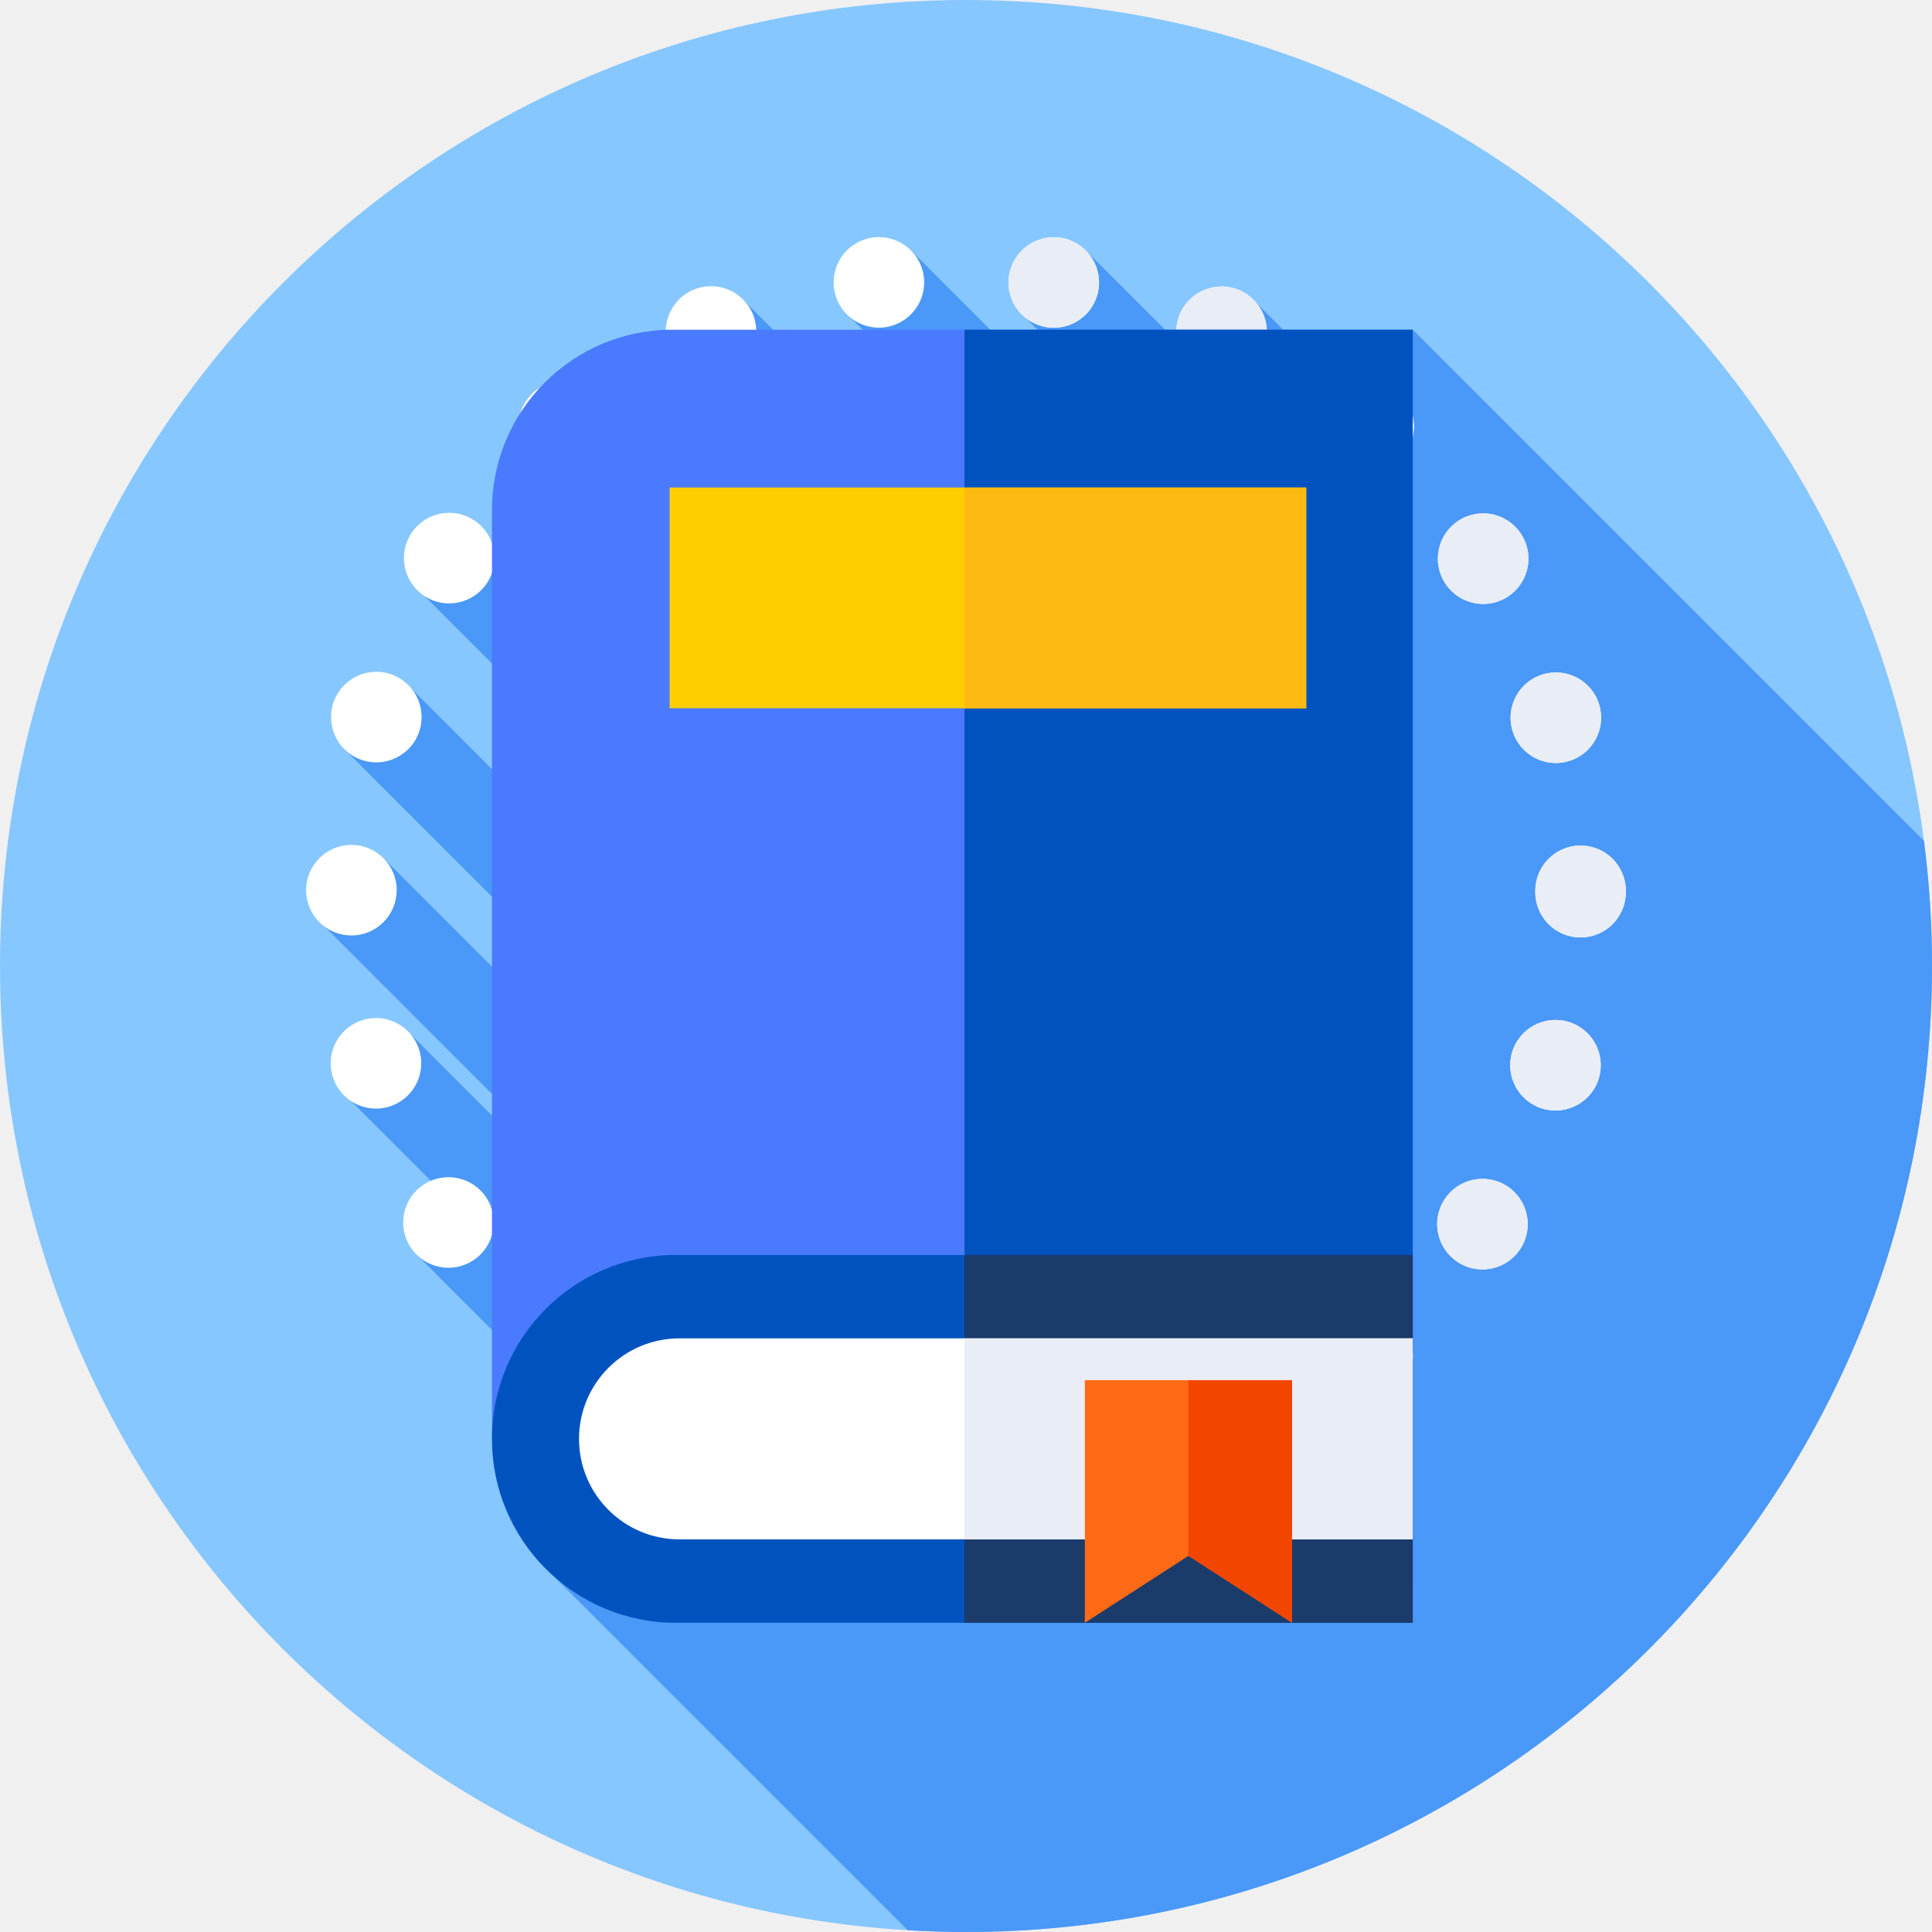
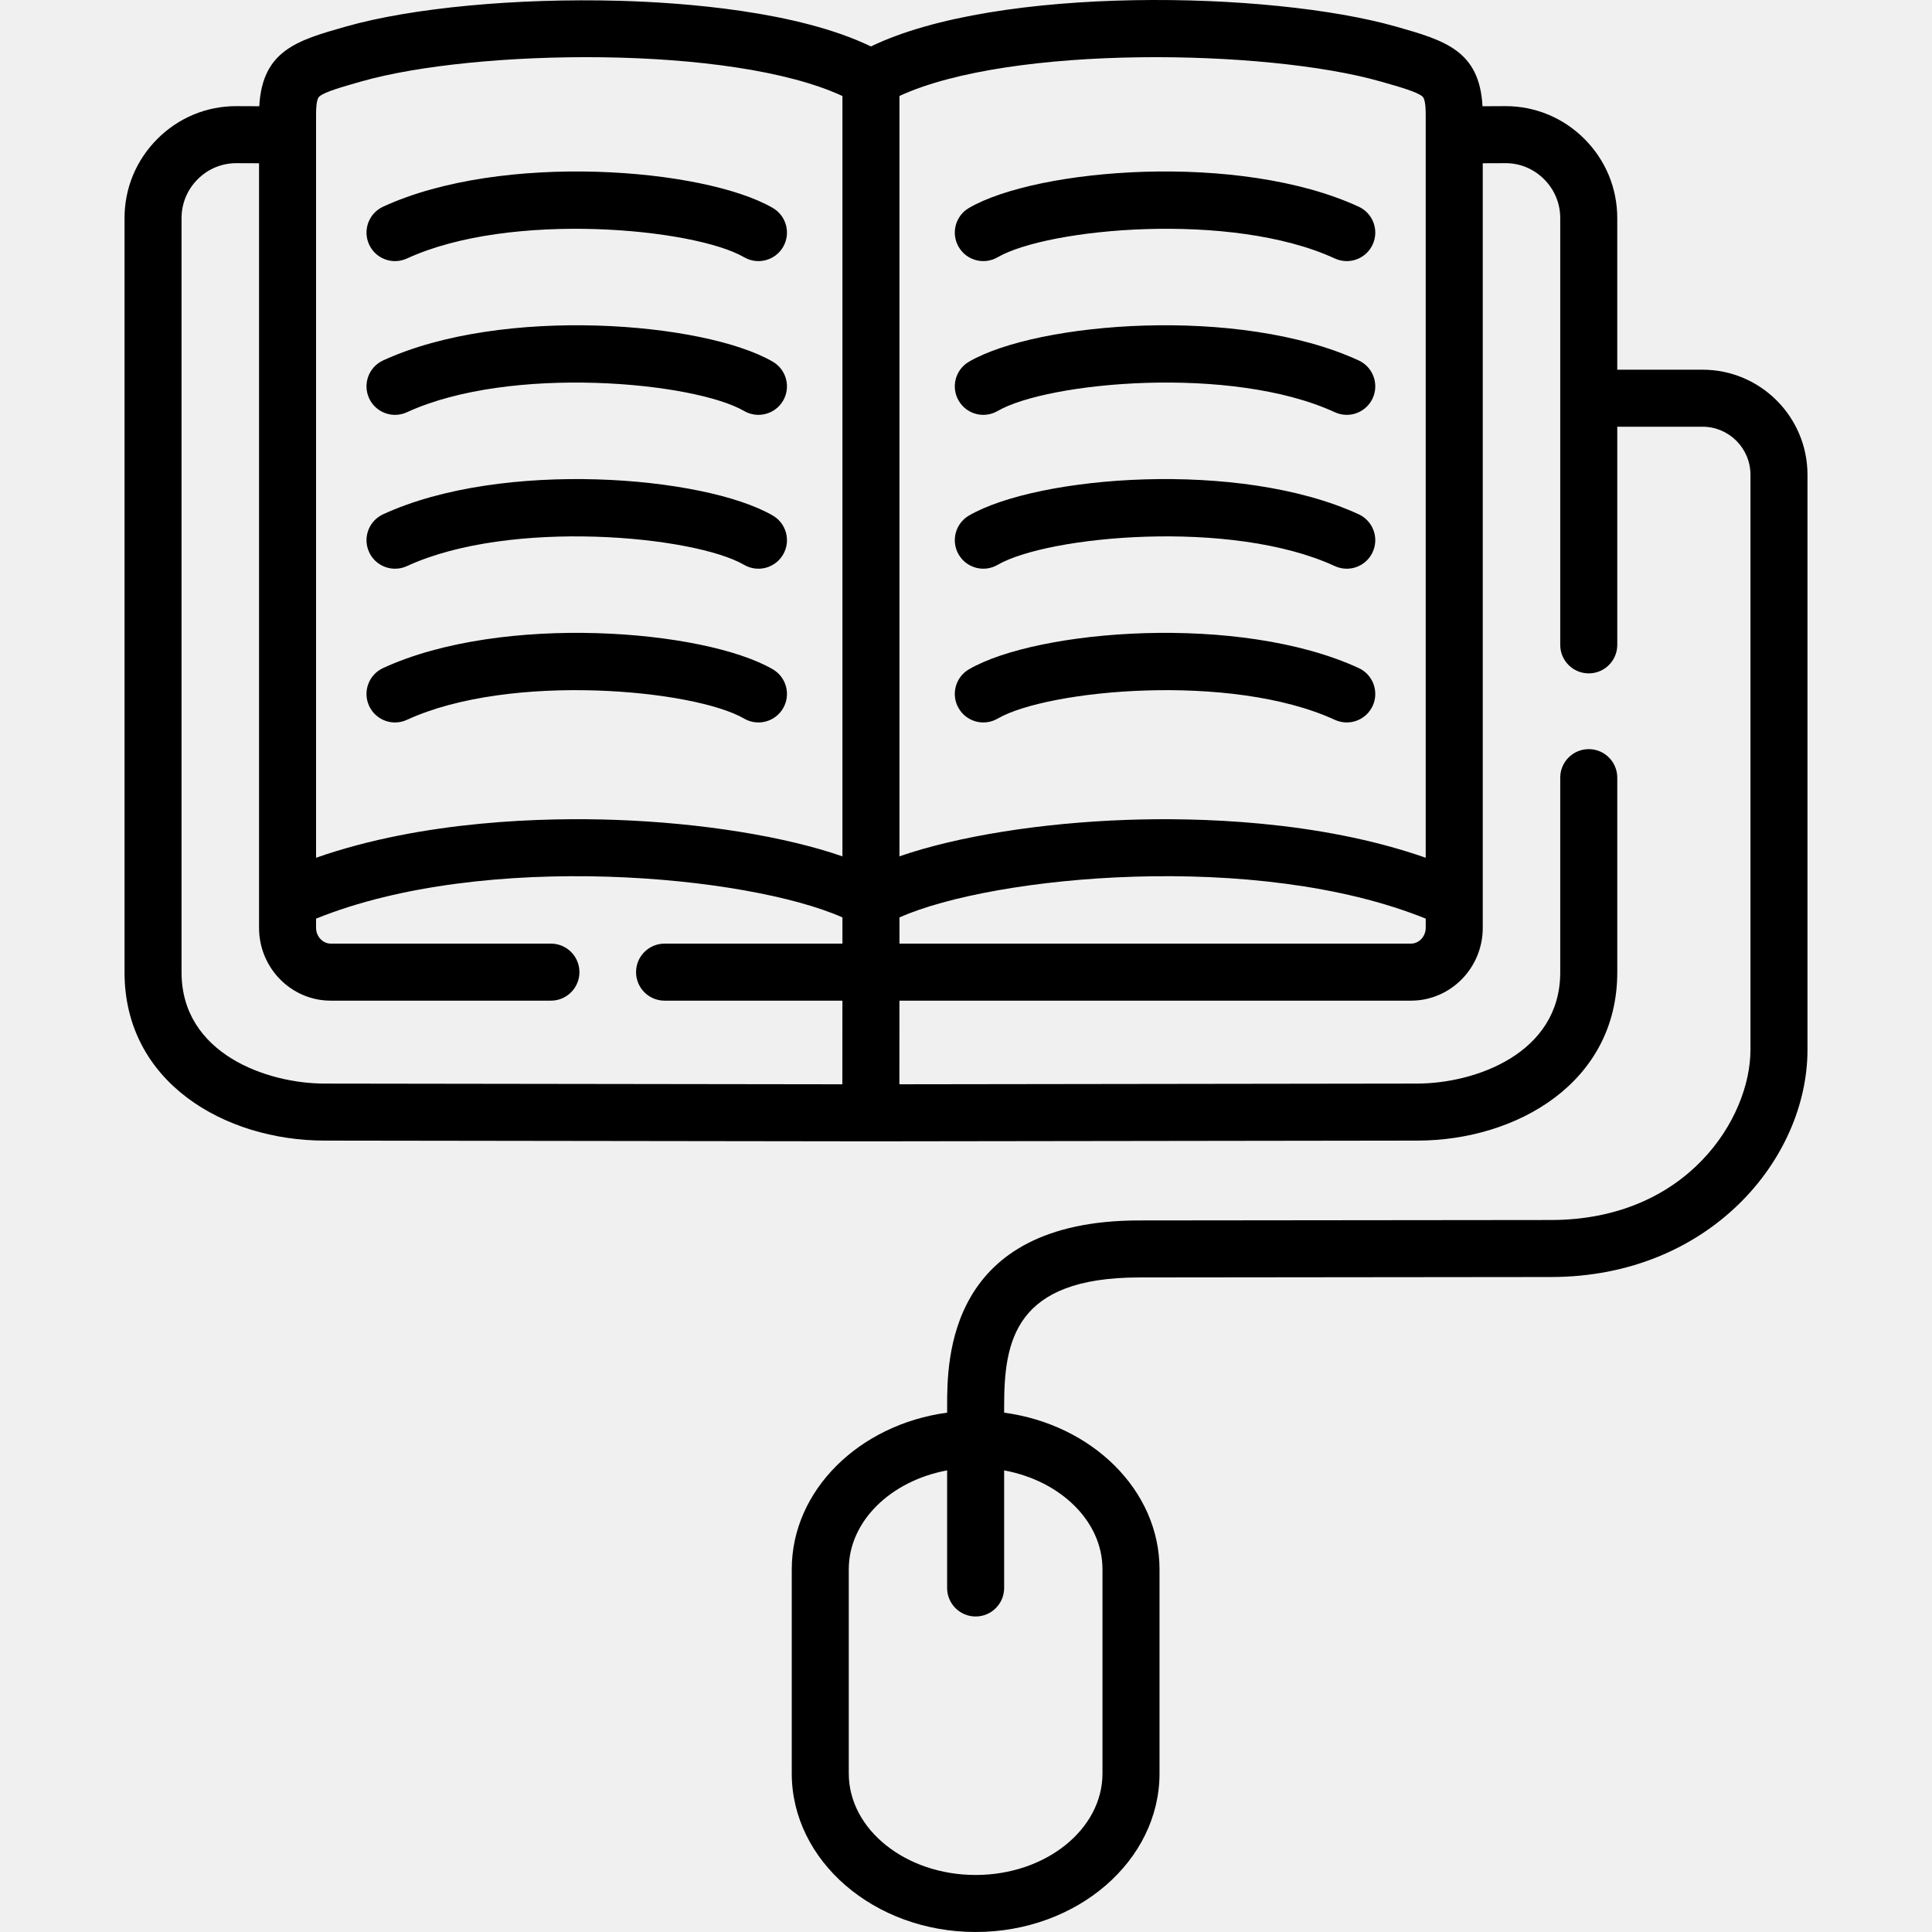
- <svg xmlns="http://www.w3.org/2000/svg" height="512pt" viewBox="0 0 512 512" width="512pt">
-   <path d="m512 256c0 141.387-114.613 256-256 256s-256-114.613-256-256 114.613-256 256-256 256 114.613 256 256zm0 0" fill="#87c7ff" />
-   <path d="m512 256c0-11.234-.73-22.297-2.133-33.145l-135.477-135.477-15.719 18.629-27.48-27.484-7.852 23.453-35.844-35.84-17.715 16.062 9.293 9.297-3.125 9.41-34.77-34.77-17.727 16.062 10.25 10.254-5.258 18.52-32.406-32.41-21.703 37.105-61.797 42.32 79.879 79.879-6.195 21.828-79.18-79.18-15.531 18.254 87.238 87.238-4.102 14.449-73.066-73.066-15.469 18.234 81.082 81.086-1.273 4.477-57.016-57.016-15.777 17.695 29.559 29.559-12.184 11.148 42.859 42.859-10.812 38.086 98 98.004c5.113.305 10.262.477 15.449.477 141.387 0 256-114.613 256-256zm0 0" fill="#4a98f7" />
-   <g fill="#fff">
-     <path d="m267.031 399.031c-.93-6.57 3.641-12.641 10.207-13.562 6.562-.918 12.633 3.652 13.551 10.211.93 6.559-3.648 12.629-10.211 13.551-.566.078-1.129.121-1.688.121-5.879 0-11.02-4.332-11.859-10.32zm-36.18 10.117c-6.562-.938-11.113-7.027-10.172-13.578.949-6.559 7.031-11.121 13.59-10.172 6.559.953 11.109 7.031 10.172 13.59-.863 5.98-5.992 10.293-11.863 10.293-.566 0-1.148-.043-1.727-.133zm81.637-19.789c-2.75-6.031-.09-13.148 5.953-15.891 6.027-2.75 13.137-.078 15.887 5.953 2.75 6.027.082 13.148-5.949 15.887-1.609.742-3.301 1.082-4.957 1.082-4.562 0-8.922-2.609-10.934-7.031zm-129.387 5.719c-6.023-2.77-8.66-9.887-5.891-15.918 2.758-6.02 9.891-8.66 15.91-5.891 6.02 2.762 8.66 9.891 5.898 15.91-2.02 4.398-6.371 7-10.918 6.992-1.672 0-3.371-.352-5-1.094zm170.25-27.859c-4.34-5.02-3.781-12.598 1.227-16.93 5.023-4.328 12.602-3.777 16.934 1.242 4.328 5.008 3.777 12.59-1.242 16.918-2.27 1.961-5.059 2.922-7.84 2.922-3.359 0-6.711-1.41-9.078-4.152zm-212.051.859c-5-4.348-5.531-11.93-1.18-16.93 4.348-5 11.93-5.527 16.93-1.18 5 4.352 5.527 11.93 1.18 16.93-2.371 2.73-5.711 4.133-9.059 4.133-2.793 0-5.602-.973-7.871-2.953zm245.051-33.598c-5.57-3.59-7.16-11.02-3.562-16.59 3.59-5.562 11.02-7.16 16.59-3.562 5.562 3.602 7.16 11.031 3.562 16.594-2.301 3.559-6.152 5.488-10.09 5.488-2.23 0-4.492-.621-6.5-1.93zm-277.59-4.031c-3.59-5.578-1.973-13 3.609-16.578 5.578-3.582 13-1.961 16.578 3.609 3.582 5.578 1.961 13-3.609 16.578-2.012 1.293-4.262 1.91-6.48 1.91-3.938 0-7.809-1.949-10.098-5.52zm300.059-36.641c-6.359-1.879-9.992-8.559-8.109-14.91 1.879-6.359 8.551-9.988 14.91-8.109 6.348 1.883 9.98 8.551 8.109 14.91-1.551 5.223-6.32 8.602-11.512 8.602-1.117 0-2.27-.16-3.398-.492zm-320.711-8.66c-1.848-6.359 1.801-13.02 8.16-14.879s13.031 1.801 14.879 8.16c1.863 6.359-1.789 13.02-8.16 14.879-1.117.332-2.25.48-3.359.48-5.199 0-9.988-3.398-11.52-8.641zm330.73-36.719c-6.629-.008-11.988-5.398-11.969-12.02 0-.051 0-.109 0-.16s0-.109 0-.172c0-6.617 5.367-12 12-12 6.629 0 12 5.383 12 12v.242.141c-.02 6.617-5.391 11.969-12 11.969-.012 0-.02 0-.031 0zm-325.719-.52c-6.633-.012-12-5.391-11.992-12.02.012-6.621 5.391-11.992 12.012-11.98 6.629 0 12 5.379 11.988 12.012-.008 6.617-5.379 11.988-12 11.988zm307.68-54.332c-1.859-6.359 1.777-13.027 8.141-14.887 6.359-1.863 13.027 1.777 14.887 8.137 1.871 6.363-1.777 13.031-8.137 14.891-1.133.332-2.262.492-3.383.492-5.188 0-9.969-3.402-11.508-8.633zm-304.461 7.973c-6.352-1.871-9.988-8.539-8.121-14.902 1.871-6.359 8.543-10 14.902-8.129 6.359 1.871 9.988 8.551 8.117 14.902-1.527 5.227-6.316 8.617-11.5 8.617-1.117 0-2.27-.16-3.398-.488zm286.621-47.012c-3.59-5.57-1.98-12.988 3.598-16.578 5.57-3.59 12.992-1.98 16.582 3.598 3.59 5.57 1.98 12.992-3.59 16.582-2.012 1.301-4.262 1.91-6.492 1.91-3.938 0-7.797-1.941-10.098-5.512zm-270.422 3.449c-5.57-3.598-7.168-11.02-3.578-16.59 3.59-5.57 11.02-7.168 16.59-3.578 5.57 3.59 7.168 11.02 3.578 16.59-2.301 3.559-6.16 5.5-10.098 5.5-2.23 0-4.48-.621-6.492-1.922zm242.289-35.898c-5.008-4.352-5.539-11.93-1.199-16.93 4.34-5.012 11.922-5.539 16.93-1.199 5 4.34 5.543 11.918 1.203 16.93-2.383 2.73-5.723 4.129-9.07 4.129-2.793 0-5.59-.961-7.863-2.93zm-214.457-1.328c-4.34-5.012-3.801-12.582 1.207-16.922 5.012-4.34 12.594-3.801 16.934 1.211 4.34 5.008 3.789 12.59-1.223 16.93-2.27 1.969-5.059 2.93-7.848 2.93-3.363 0-6.703-1.41-9.07-4.148zm178.359-21.934c-6.02-2.758-8.672-9.879-5.91-15.906 2.758-6.023 9.879-8.672 15.898-5.91 6.031 2.758 8.68 9.879 5.922 15.91-2.02 4.398-6.371 7-10.922 7-1.668 0-3.367-.352-4.988-1.094zm-141.211-6c-2.758-6.027-.098-13.148 5.93-15.898 6.031-2.75 13.141-.102 15.902 5.93 2.75 6.031.09 13.152-5.93 15.902-1.621.738-3.312 1.09-4.98 1.09-4.551 0-8.91-2.613-10.922-7.023zm100.051-6.09c-6.57-.938-11.121-7.02-10.191-13.578.941-6.559 7.02-11.109 13.582-10.18 6.559.941 11.117 7.02 10.18 13.578-.852 5.992-5.992 10.301-11.859 10.301-.57 0-1.141-.039-1.711-.121zm-56.531-10.219c-.93-6.559 3.633-12.629 10.191-13.559 6.559-.941 12.641 3.629 13.57 10.188.93 6.562-3.629 12.641-10.199 13.57-.57.082-1.141.121-1.703.121-5.879 0-11.008-4.328-11.859-10.32zm0 0" />
-     <path d="m157.051 349.969c-5-4.348-12.582-3.82-16.93 1.18-4.352 5-3.82 12.582 1.18 16.93 2.27 1.98 5.078 2.953 7.871 2.953 3.348 0 6.688-1.402 9.059-4.133 4.348-5 3.82-12.578-1.18-16.93zm0 0" />
-     <path d="m141.578 103.84c-5.008 4.34-5.547 11.91-1.207 16.922 2.367 2.738 5.707 4.148 9.07 4.148 2.789 0 5.578-.961 7.848-2.93 5.012-4.34 5.562-11.922 1.223-16.93-4.34-5.012-11.922-5.551-16.934-1.211zm0 0" />
-     <path d="m193.121 373.27c-6.02-2.77-13.152-.129-15.91 5.891-2.77 6.031-.133 13.148 5.891 15.918 1.629.742 3.328 1.094 5 1.094 4.547.008 8.898-2.594 10.918-6.992 2.762-6.02.121-13.148-5.898-15.91zm0 0" />
-   </g>
-   <path d="m393.059 160.051c2.23 0 4.48-.609 6.492-1.91 5.57-3.59 7.18-11.012 3.59-16.582-3.59-5.578-11.012-7.188-16.582-3.598-5.578 3.59-7.188 11.008-3.598 16.578 2.301 3.57 6.16 5.512 10.098 5.512zm0 0" fill="#e9edf5" />
-   <path d="m400.801 193.578c1.539 5.23 6.32 8.633 11.508 8.633 1.121 0 2.25-.16 3.383-.492 6.359-1.859 10.008-8.527 8.137-14.891-1.859-6.359-8.527-10-14.887-8.137-6.363 1.859-10 8.527-8.141 14.887zm0 0" fill="#e9edf5" />
-   <path d="m370.559 103.961c-5.008-4.34-12.59-3.812-16.93 1.199-4.34 5-3.809 12.578 1.199 16.93 2.273 1.969 5.07 2.93 7.863 2.93 3.348 0 6.688-1.398 9.07-4.129 4.34-5.012 3.797-12.59-1.203-16.93zm0 0" fill="#fff" />
-   <path d="m399.379 314.328c-5.57-3.598-13-2-16.59 3.562-3.598 5.57-2.008 13 3.562 16.59 2.008 1.309 4.27 1.93 6.5 1.93 3.938 0 7.789-1.93 10.09-5.488 3.598-5.562 2-12.992-3.562-16.594zm0 0" fill="#e9edf5" />
-   <path d="m354.578 350.289c-5.008 4.332-5.566 11.91-1.227 16.93 2.367 2.742 5.719 4.152 9.078 4.152 2.781 0 5.57-.961 7.84-2.922 5.02-4.328 5.57-11.91 1.242-16.918-4.332-5.02-11.91-5.57-16.934-1.242zm0 0" fill="#fff" />
-   <path d="m415.621 270.789c-6.359-1.879-13.031 1.75-14.91 8.109-1.883 6.352 1.75 13.031 8.109 14.91 1.129.332 2.281.492 3.398.492 5.191 0 9.961-3.379 11.512-8.602 1.871-6.359-1.762-13.027-8.109-14.91zm0 0" fill="#e9edf5" />
-   <path d="m328.719 77.012c-6.02-2.762-13.141-.113-15.898 5.91-2.762 6.027-.109 13.148 5.91 15.906 1.621.742 3.32 1.094 4.988 1.094 4.551 0 8.902-2.602 10.922-7 2.758-6.031.109-13.152-5.922-15.91zm0 0" fill="#e9edf5" />
-   <path d="m418.871 224.078c-6.633 0-12 5.383-12 12v.172.16c-.02 6.621 5.34 12.012 11.969 12.02h.031c6.609 0 11.98-5.352 12-11.969 0-.051 0-.09 0-.141 0-.082 0-.16 0-.242 0-6.617-5.371-12-12-12zm0 0" fill="#e9edf5" />
-   <path d="m277.238 385.469c-6.566.922-11.137 6.992-10.207 13.562.84 5.988 5.98 10.32 11.859 10.32.559 0 1.121-.043 1.688-.121 6.562-.922 11.141-6.992 10.211-13.551-.918-6.559-6.988-11.129-13.551-10.211zm0 0" fill="#fff" />
-   <path d="m318.441 373.469c-6.043 2.742-8.703 9.859-5.953 15.891 2.012 4.422 6.371 7.031 10.934 7.031 1.656 0 3.348-.34 4.957-1.082 6.031-2.738 8.699-9.859 5.949-15.887-2.75-6.031-9.859-8.703-15.887-5.953zm0 0" fill="#fff" />
-   <path d="m234.27 385.398c-6.559-.949-12.641 3.613-13.59 10.172-.941 6.551 3.609 12.641 10.172 13.578.578.09 1.16.133 1.727.133 5.871 0 11-4.312 11.863-10.293.938-6.559-3.613-12.637-10.172-13.59zm0 0" fill="#fff" />
-   <path d="m280.961 62.98c-6.562-.93-12.641 3.621-13.582 10.18-.93 6.559 3.621 12.641 10.191 13.578.57.082 1.141.121 1.711.121 5.867 0 11.008-4.309 11.859-10.301.938-6.559-3.621-12.637-10.18-13.578zm0 0" fill="#e9edf5" />
-   <path d="m374.391 419.469h-203.816c-22.199 0-40.199-18-40.199-40.203v-244.094c0-26.395 21.398-47.793 47.797-47.793h196.219zm0 0" fill="#4a7aff" />
-   <path d="m255.594 87.379h118.797v332.09h-118.797zm0 0" fill="#0053bf" />
-   <path d="m374.391 430.055h-195.277c-26.918 0-48.738-21.82-48.738-48.738 0-26.918 21.82-48.742 48.738-48.742h195.277zm0 0" fill="#0053bf" />
-   <path d="m255.594 332.574h118.797v97.48h-118.797zm0 0" fill="#1b3b6b" />
-   <path d="m374.391 407.949h-194.309c-14.711 0-26.637-11.926-26.637-26.633 0-14.711 11.926-26.637 26.637-26.637h194.309zm0 0" fill="#fff" />
-   <path d="m255.594 354.68h118.797v53.27h-118.797zm0 0" fill="#e9edf5" />
-   <path d="m177.461 129.195h168.707v58.504h-168.707zm0 0" fill="#ffce00" />
-   <path d="m255.594 129.195h90.57v58.504h-90.57zm0 0" fill="#fdba12" />
-   <path d="m342.422 430.055-27.465-17.738-27.461 17.738v-64.293h54.926zm0 0" fill="#fe6a16" />
-   <path d="m314.938 365.762v46.57l.02-.016 27.465 17.738v-64.293zm0 0" fill="#f24500" />
+ <svg xmlns="http://www.w3.org/2000/svg" height="512pt" viewBox="-33 0 512 512.001" width="512pt">
+   <path d="m171.793 136.621c-18.184-10.547-71.684-14.891-103.273-.324-3.793 1.746-5.445 6.234-3.699 10.023 1.273 2.766 4.012 4.395 6.867 4.395 1.059 0 2.137-.223 3.16-.695 27.418-12.641 76.094-8.023 89.359-.324 3.609 2.09 8.23.867 10.328-2.746 2.094-3.609.867-8.234-2.742-10.328zm0 0" />
+   <path d="m171.793 177.367c-18.164-10.539-71.652-14.879-103.27-.328-3.793 1.742-5.449 6.23-3.707 10.023 1.273 2.766 4.012 4.398 6.871 4.398 1.055 0 2.129-.223 3.152-.695 27.449-12.629 76.117-8.016 89.367-.328 3.609 2.094 8.23.867 10.328-2.742 2.094-3.613.867-8.234-2.742-10.328zm0 0" />
+   <path d="m171.793 95.848c-18.164-10.535-71.656-14.875-103.27-.328-3.793 1.746-5.449 6.234-3.707 10.023 1.273 2.77 4.012 4.398 6.871 4.398 1.059 0 2.129-.223 3.152-.691 27.445-12.629 76.117-8.02 89.367-.328 3.609 2.09 8.23.863 10.328-2.746 2.094-3.609.867-8.23-2.742-10.328zm0 0" />
+   <path d="m68.52 54.777c-3.793 1.75-5.445 6.238-3.699 10.027 1.273 2.766 4.012 4.395 6.867 4.395 1.059 0 2.137-.227 3.16-.695 27.418-12.641 76.094-8.023 89.359-.328 3.609 2.094 8.23.867 10.328-2.742 2.094-3.609.863-8.234-2.742-10.328-18.184-10.551-71.684-14.895-103.273-.328zm0 0" />
+   <path d="m231.383 149.691c13.266-7.695 61.941-12.316 89.359.328 1.027.473 2.102.695 3.16.695 2.859 0 5.594-1.629 6.867-4.395 1.746-3.789.09-8.277-3.699-10.027-31.59-14.562-85.09-10.223-103.273.328-3.609 2.094-4.836 6.719-2.742 10.328s6.719 4.836 10.328 2.742zm0 0" />
+   <path d="m231.383 190.438c13.25-7.688 61.918-12.301 89.367.328 1.02.469 2.094.691 3.152.691 2.859 0 5.598-1.629 6.871-4.398 1.742-3.789.082-8.277-3.707-10.023-31.617-14.547-85.109-10.207-103.27.328-3.609 2.094-4.836 6.719-2.742 10.328 2.094 3.613 6.719 4.84 10.328 2.746zm0 0" />
+   <path d="m231.383 108.918c13.25-7.688 61.918-12.301 89.367.328 1.02.473 2.094.695 3.152.695 2.859 0 5.598-1.633 6.871-4.398 1.742-3.793.082-8.277-3.707-10.023-31.617-14.551-85.105-10.207-103.27.328-3.609 2.094-4.836 6.719-2.742 10.328 2.094 3.613 6.719 4.836 10.328 2.742zm0 0" />
+   <path d="m231.383 68.176c13.266-7.695 61.941-12.316 89.359.324 1.027.473 2.102.695 3.16.695 2.859 0 5.594-1.629 6.867-4.395 1.746-3.789.09-8.277-3.699-10.023-31.59-14.566-85.09-10.223-103.273.324-3.609 2.094-4.836 6.719-2.742 10.328 2.094 3.613 6.719 4.84 10.328 2.746zm0 0" />
+   <path d="m418.184 97.973h-22.594v-40.188c0-7.926-3.105-15.387-8.738-21.008-5.594-5.578-12.992-8.648-20.855-8.648-.023 0-.047 0-.07 0l-6.047.027c-.793-14.789-10.074-17.449-22.715-21.051l-.281-.078c-33.09-9.41-105.477-10.949-139.082 5.281-19.473-9.406-49.703-11.625-66.66-12.094-27.273-.75-55.023 1.859-72.438 6.812l-.277.078c-12.637 3.602-21.922 6.258-22.715 21.051l-6.062-.027c-.023 0-.047 0-.07 0-7.848 0-15.246 3.07-20.84 8.648-5.637 5.621-8.738 13.082-8.738 21.008v199.898c0 29.223 26.645 44.551 52.969 44.59l144.801.195h.012.012.016.012l144.801-.195c26.32-.039 52.969-15.367 52.969-44.59v-51.598c0-4.172-3.383-7.555-7.559-7.555-4.172 0-7.555 3.383-7.555 7.555v51.598c0 21.586-22.652 29.453-37.879 29.477l-137.258.188.016-22.164h135.578c10.48 0 19.008-8.652 19.008-19.285v-202.633l6.035-.023h.031c3.82 0 7.43 1.504 10.168 4.234 2.773 2.766 4.301 6.426 4.301 10.309v113.113c0 4.172 3.383 7.555 7.555 7.555 4.176 0 7.559-3.383 7.559-7.555v-57.812h22.594c7.004 0 12.703 5.711 12.703 12.73v152.383c0 18.164-16.785 45.062-52.809 45.117l-109.207.113c-50.875.035-50.875 37.066-50.875 49.234v1.707c-23.297 3.141-41.176 20.555-41.176 41.5v54.121c0 23.164 21.859 42.008 48.73 42.008 26.871 0 48.73-18.844 48.73-42.008v-54.121c0-20.949-17.883-38.359-41.176-41.5v-1.707c0-17.254 2.766-34.102 35.777-34.125l109.215-.113c41.941-.062 67.902-31.312 67.902-60.23v-152.379c0-15.352-12.477-27.844-27.816-27.844zm-85.438-76.41.273.074c5.008 1.43 9.336 2.664 10.871 3.875.254.203.938.746.938 4.762v197.039c-28.566-10.004-61.043-10.672-79.078-10.043-23.195.805-45.281 4.43-60.387 9.668v-201.504c29.516-13.645 97.395-12.402 127.383-3.871zm-142.492 228.508h-47.133c-4.176 0-7.559 3.383-7.559 7.555 0 4.176 3.383 7.559 7.559 7.559h47.125l-.016 22.164-137.238-.188c-15.227-.023-37.879-7.891-37.879-29.477v-199.898c0-3.883 1.527-7.543 4.301-10.309 2.746-2.738 6.336-4.215 10.188-4.234l6.047.023v202.629c0 10.637 8.527 19.289 19.004 19.289h58.348c4.172 0 7.555-3.383 7.555-7.559 0-4.172-3.383-7.555-7.555-7.555h-58.348c-2.109 0-3.891-1.91-3.891-4.176v-2.449c44.824-18.109 114.414-11.422 139.492-.324zm0-23.129c-15.117-5.242-37.211-8.871-60.41-9.676-18.031-.625-50.516.043-79.082 10.047v-197.039c0-4.02.68-4.559.938-4.762 1.535-1.215 5.863-2.445 10.871-3.875l.27-.074c30.012-8.535 97.93-9.777 127.41 3.883v201.496zm150.684 23.129h-135.57v-6.949c25.059-11.102 94.625-17.793 139.461.324v2.453c0 2.262-1.781 4.172-3.891 4.172zm-81.77 165.801v54.117c0 14.832-15.082 26.898-33.617 26.898-18.535 0-33.617-12.066-33.617-26.898v-54.117c0-12.75 11.152-23.453 26.062-26.203v31.164c0 4.172 3.383 7.555 7.555 7.555 4.176 0 7.559-3.383 7.559-7.555v-31.164c14.906 2.75 26.059 13.453 26.059 26.203zm0 0" />
</svg>
